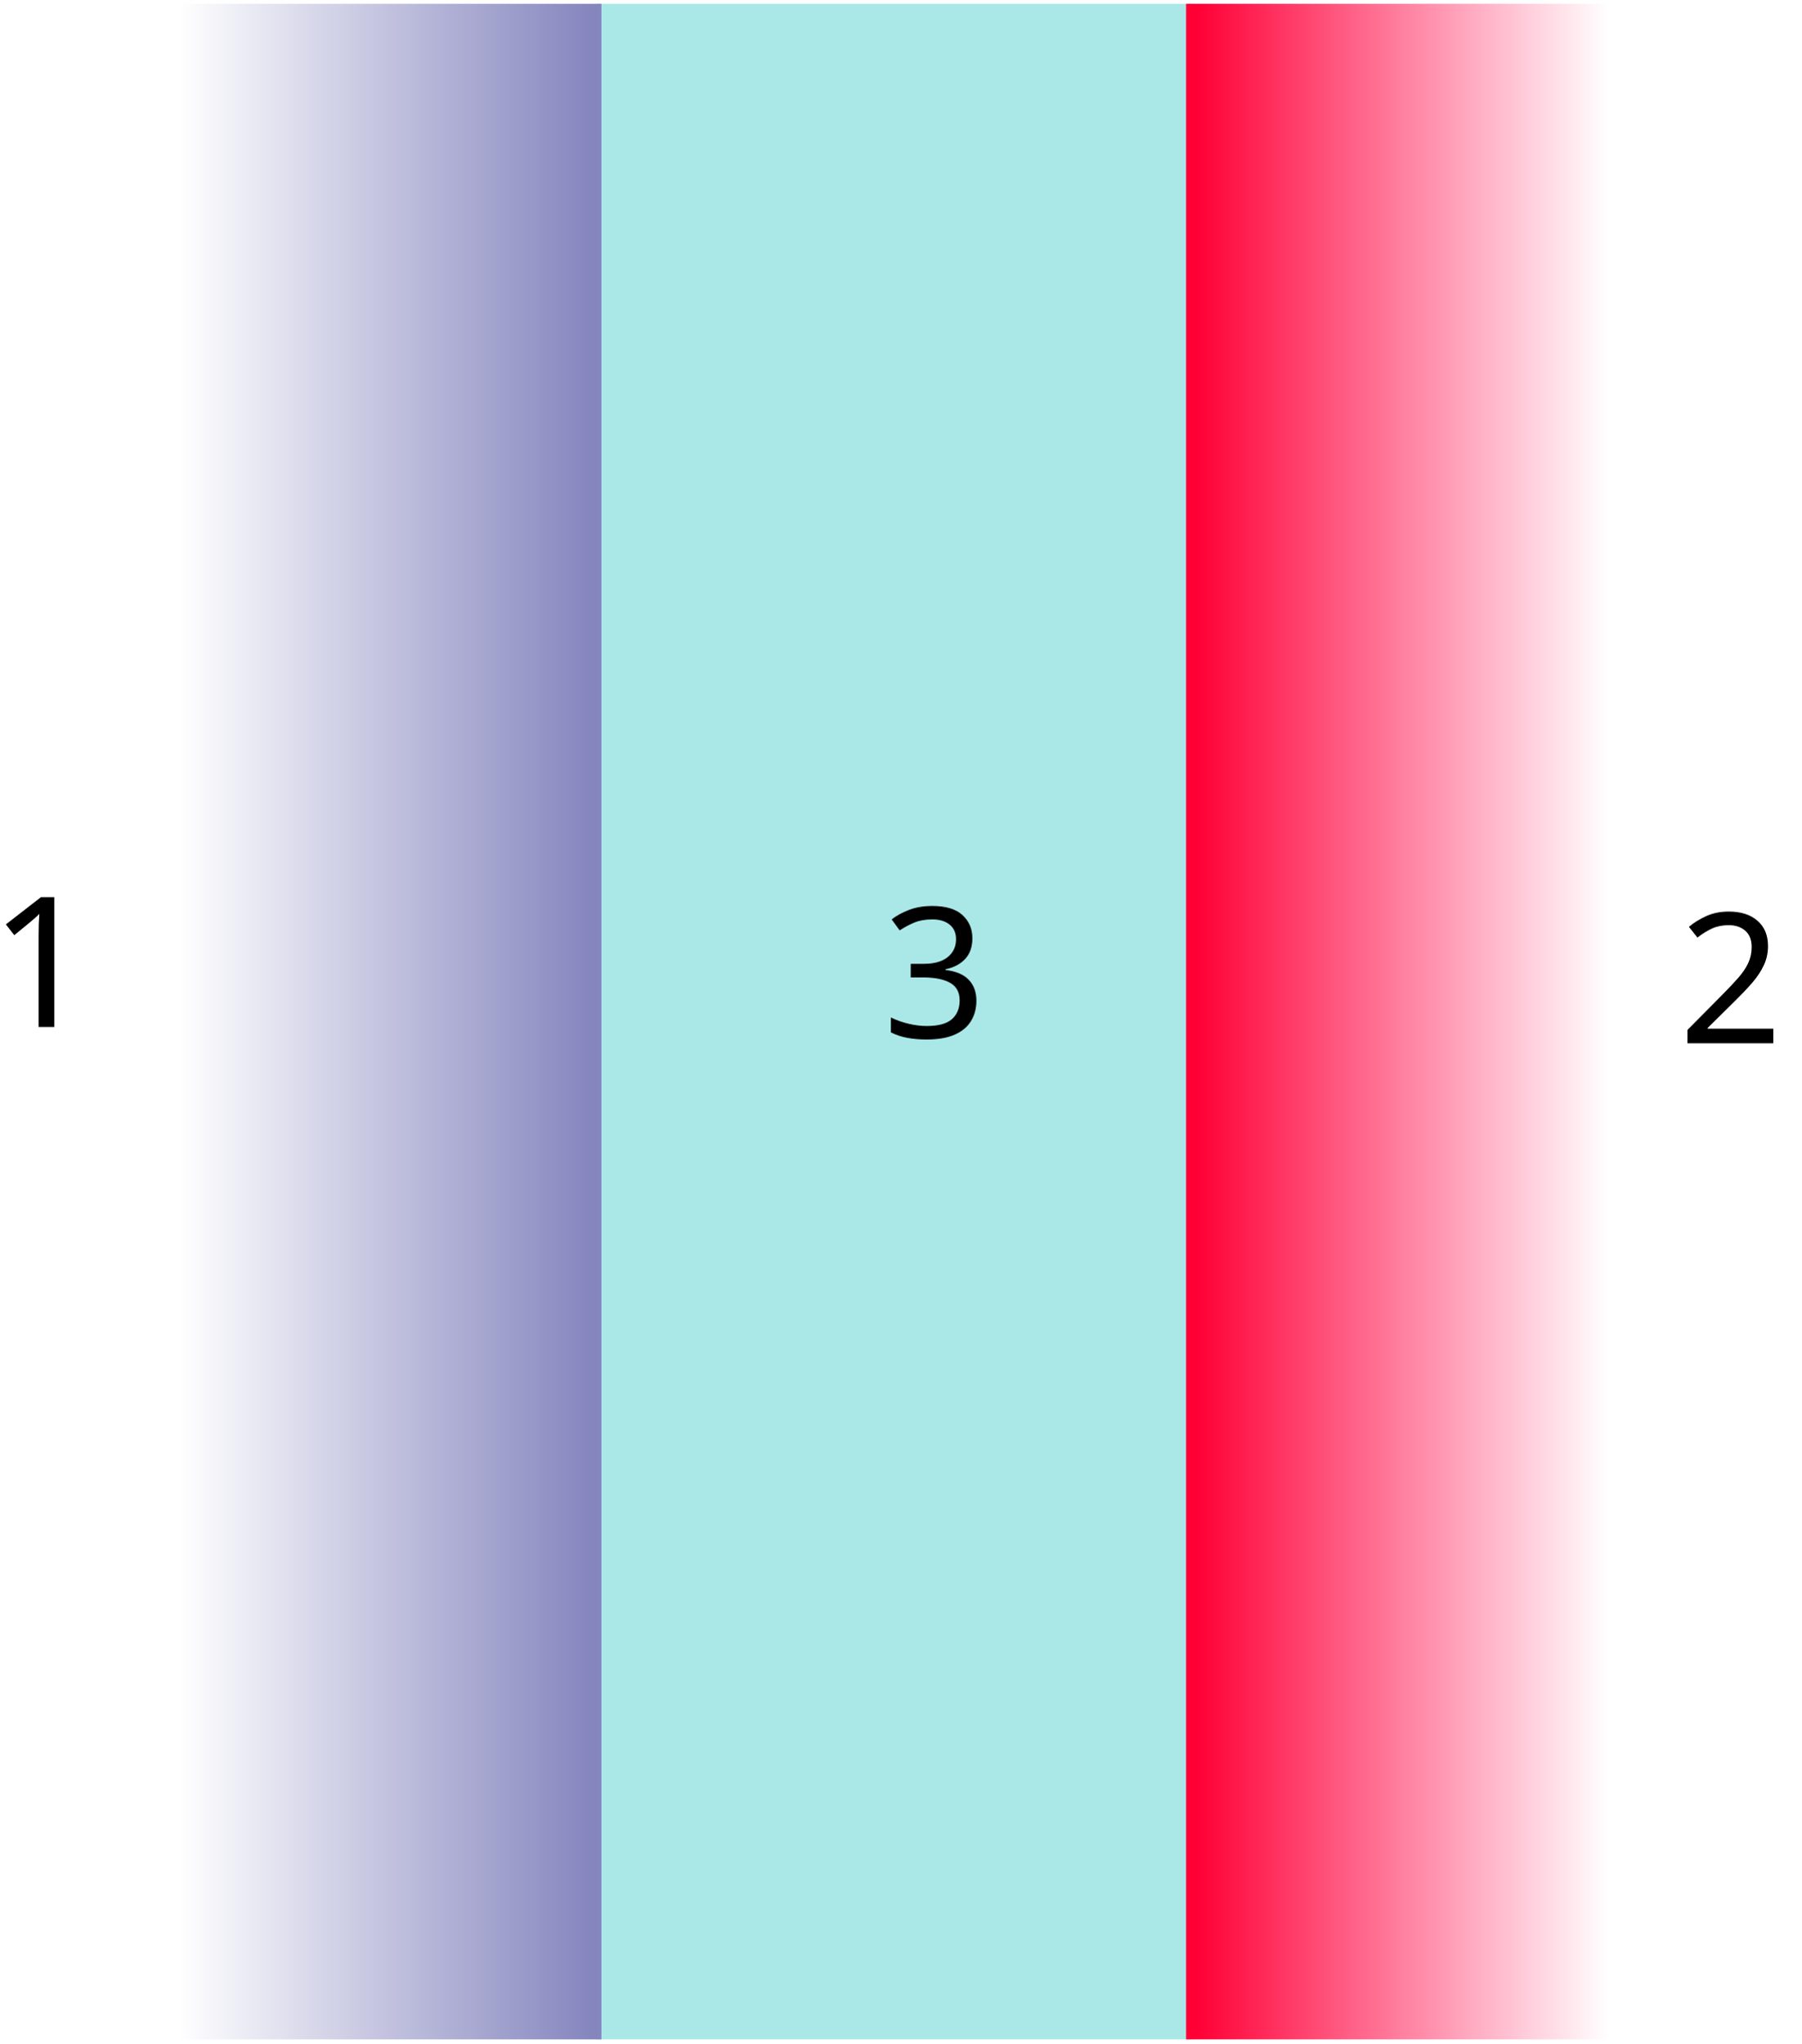
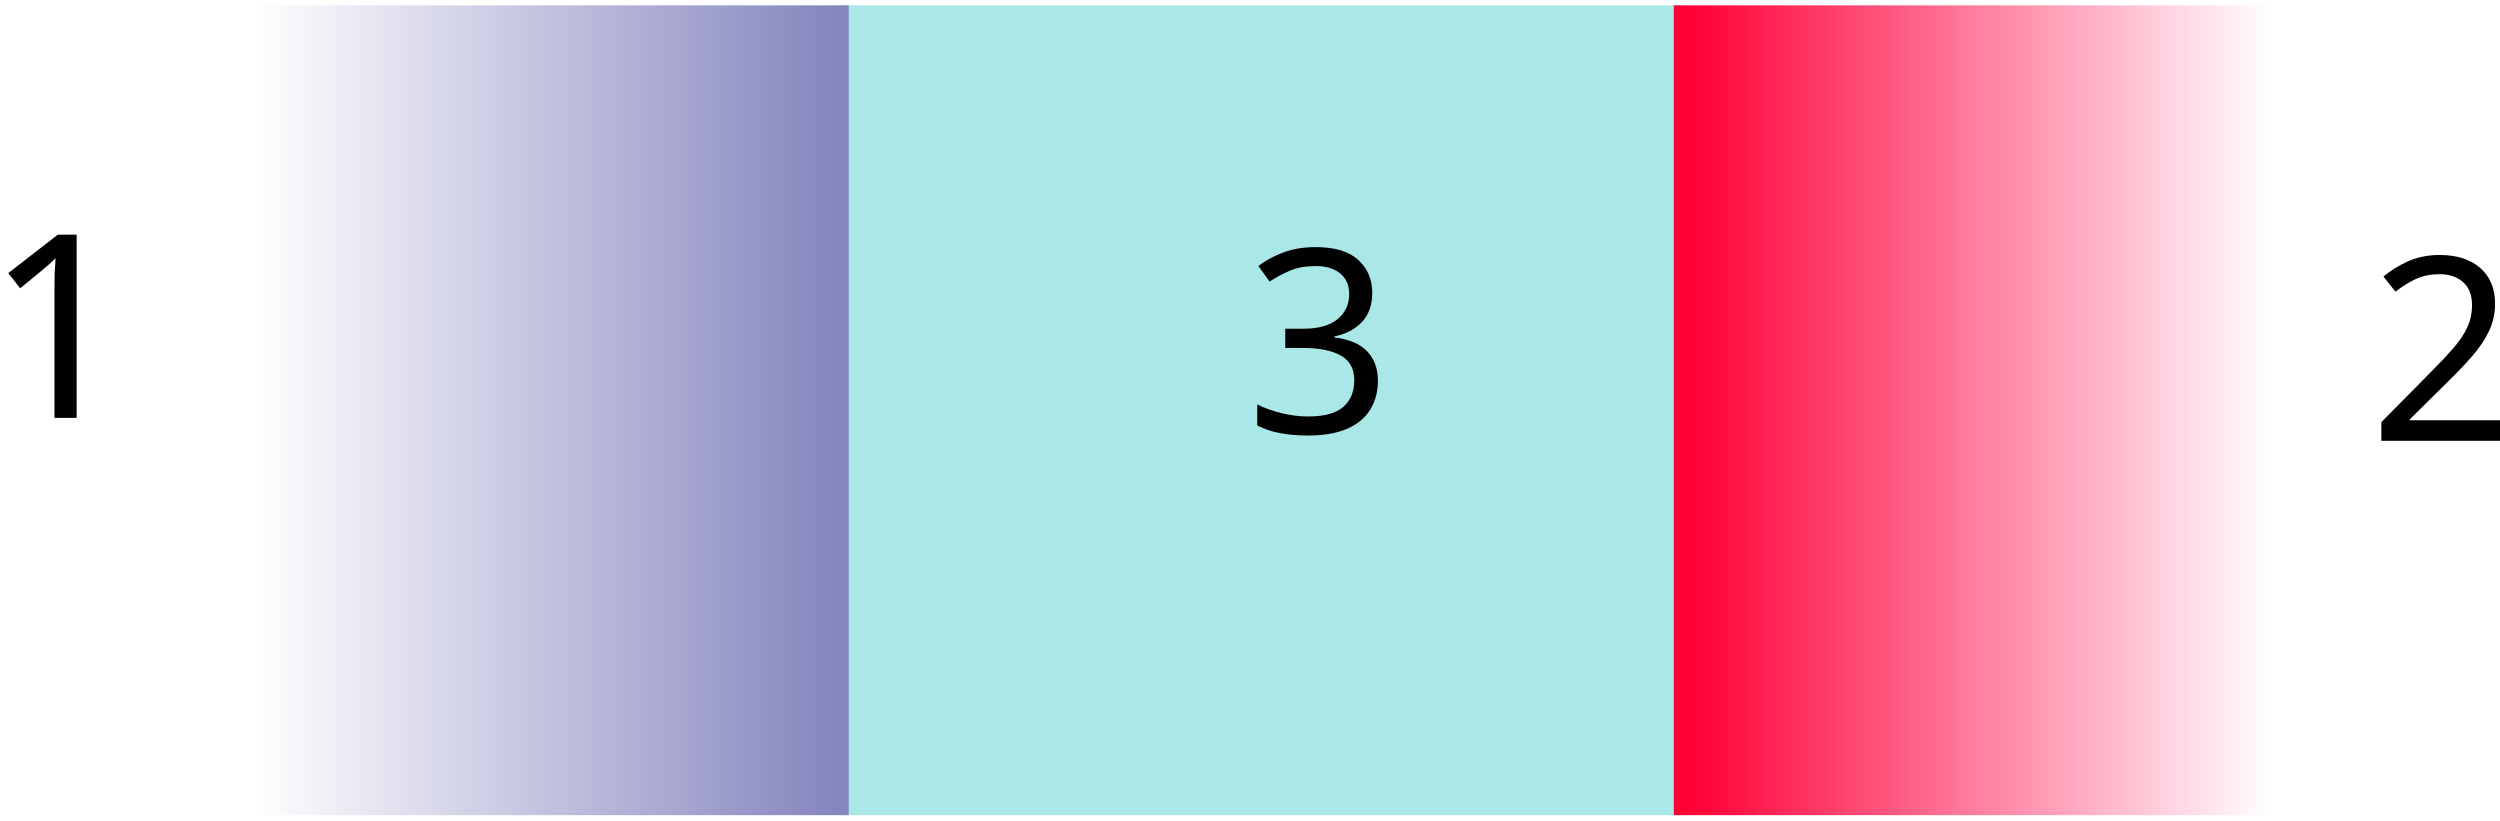
- <svg xmlns="http://www.w3.org/2000/svg" xmlns:xlink="http://www.w3.org/1999/xlink" width="475.368" height="539.143" id="svg2" version="1.1">
+ <svg xmlns="http://www.w3.org/2000/svg" xmlns:xlink="http://www.w3.org/1999/xlink" width="467.48" height="153.429" id="svg2" version="1.1">
  <defs id="defs4">
    <linearGradient id="linearGradient3819">
      <stop style="stop-color:#8686bf;stop-opacity:1;" offset="0" id="stop3821" />
      <stop style="stop-color:#8686bf;stop-opacity:0;" offset="1" id="stop3823" />
    </linearGradient>
    <linearGradient id="linearGradient3807">
      <stop style="stop-color:#ff0035;stop-opacity:1;" offset="0" id="stop3809" />
      <stop style="stop-color:#ff004b;stop-opacity:0;" offset="1" id="stop3811" />
    </linearGradient>
    <linearGradient id="linearGradient3773">
      <stop style="stop-color:#8686bf;stop-opacity:1;" offset="0" id="stop3775" />
      <stop style="stop-color:#8686bf;stop-opacity:0" offset="1" id="stop3777" />
    </linearGradient>
    <radialGradient xlink:href="#linearGradient3773" id="radialGradient3797" cx="365" cy="428.177" fx="365" fy="428.177" r="40.714" gradientTransform="matrix(-1.466671,0,0,-3.150908,900.3348,1785.08)" gradientUnits="userSpaceOnUse" />
    <radialGradient xlink:href="#linearGradient3773" id="radialGradient3803" gradientUnits="userSpaceOnUse" gradientTransform="matrix(-1.466671,0,0,-3.150908,103.192,924.6416)" cx="365" cy="428.177" fx="365" fy="428.177" r="40.714" />
    <radialGradient xlink:href="#linearGradient3807" id="radialGradient3815" cx="399.286" cy="428.791" fx="399.286" fy="428.791" r="52.143" gradientTransform="matrix(6.455628,-0.1211636,0.04597587,2.449606,-2196.64,-571.7703)" gradientUnits="userSpaceOnUse" />
-     <linearGradient xlink:href="#linearGradient3819" id="linearGradient3825" x1="204.29" y1="547.362" x2="95.71" y2="547.362" gradientUnits="userSpaceOnUse" />
-     <linearGradient xlink:href="#linearGradient3807" id="linearGradient3829" gradientUnits="userSpaceOnUse" x1="204.29" y1="547.362" x2="95.71" y2="547.362" gradientTransform="translate(-568.5714,0)" />
+     <linearGradient xlink:href="#linearGradient3819" id="linearGradient3825" x1="204.29" y1="547.362" x2="95.71" y2="547.362" gradientUnits="userSpaceOnUse" gradientTransform="matrix(1,0,0,0.2819149,0,381.2555)" />
+     <linearGradient xlink:href="#linearGradient3807" id="linearGradient3829" gradientUnits="userSpaceOnUse" x1="204.29" y1="547.362" x2="95.71" y2="547.362" gradientTransform="matrix(1,0,0,0.2819149,-568.5714,381.2555)" />
  </defs>
-   <g id="layer1" transform="translate(-48.43304,-261.3622)">
-     <rect style="color:#000000;fill:#00b9b9;fill-opacity:0.335;fill-rule:nonzero;stroke:none;stroke-width:1px;marker:none;visibility:visible;display:inline;overflow:visible;enable-background:accumulate" id="rect3843" width="157.143" height="537.143" x="205.714" y="262.362" />
-     <rect style="color:#000000;fill:url(#linearGradient3825);fill-opacity:1;fill-rule:nonzero;stroke:none;stroke-width:1px;marker:none;visibility:visible;display:inline;overflow:visible;enable-background:accumulate" id="rect3817" width="134.286" height="537.143" x="72.857" y="262.362" />
-     <rect y="262.362" x="-495.714" height="537.143" width="134.286" id="rect3827" style="color:#000000;fill:url(#linearGradient3829);fill-opacity:1.0;fill-rule:nonzero;stroke:none;stroke-width:1px;marker:none;visibility:visible;display:inline;overflow:visible;enable-background:accumulate" transform="scale(-1,1)" />
+   <g id="layer1" transform="translate(-48.43304,-454.2193)">
+     <rect style="color:#000000;fill:#00b9b9;fill-opacity:0.335;fill-rule:nonzero;stroke:none;stroke-width:1px;marker:none;visibility:visible;display:inline;overflow:visible;enable-background:accumulate" id="rect3843" width="157.143" height="151.429" x="205.714" y="455.219" />
+     <rect style="color:#000000;fill:url(#linearGradient3825);fill-opacity:1;fill-rule:nonzero;stroke:none;stroke-width:1px;marker:none;visibility:visible;display:inline;overflow:visible;enable-background:accumulate" id="rect3817" width="134.286" height="151.429" x="72.857" y="455.219" />
+     <rect y="455.219" x="-495.714" height="151.429" width="134.286" id="rect3827" style="color:#000000;fill:url(#linearGradient3829);fill-opacity:1;fill-rule:nonzero;stroke:none;stroke-width:1px;marker:none;visibility:visible;display:inline;overflow:visible;enable-background:accumulate" transform="scale(-1,1)" />
    <text xml:space="preserve" style="font-size:48px;font-style:normal;font-variant:normal;font-weight:500;font-stretch:normal;line-height:125%;letter-spacing:0px;word-spacing:0px;fill:#000000;fill-opacity:1;stroke:none;font-family:Apple Chancery;-inkscape-font-specification:Apple Chancery Medium" x="45.714" y="532.362" id="text3831">
      <tspan id="tspan3833" x="45.714" y="532.362">1</tspan>
    </text>
    <text xml:space="preserve" style="font-size:48px;font-style:normal;font-variant:normal;font-weight:500;font-stretch:normal;line-height:125%;letter-spacing:0px;word-spacing:0px;fill:#000000;fill-opacity:1;stroke:none;font-family:Apple Chancery;-inkscape-font-specification:Apple Chancery Medium" x="491.429" y="536.648" id="text3839">
      <tspan id="tspan3841" x="491.429" y="536.648">2</tspan>
    </text>
    <text xml:space="preserve" style="font-size:48px;font-style:normal;font-variant:normal;font-weight:500;font-stretch:normal;line-height:125%;letter-spacing:0px;word-spacing:0px;fill:#000000;fill-opacity:1;stroke:none;font-family:Apple Chancery;-inkscape-font-specification:Apple Chancery Medium" x="281.374" y="535.175" id="text3839-7">
      <tspan id="tspan3841-4" x="281.374" y="535.175">3</tspan>
    </text>
  </g>
</svg>
